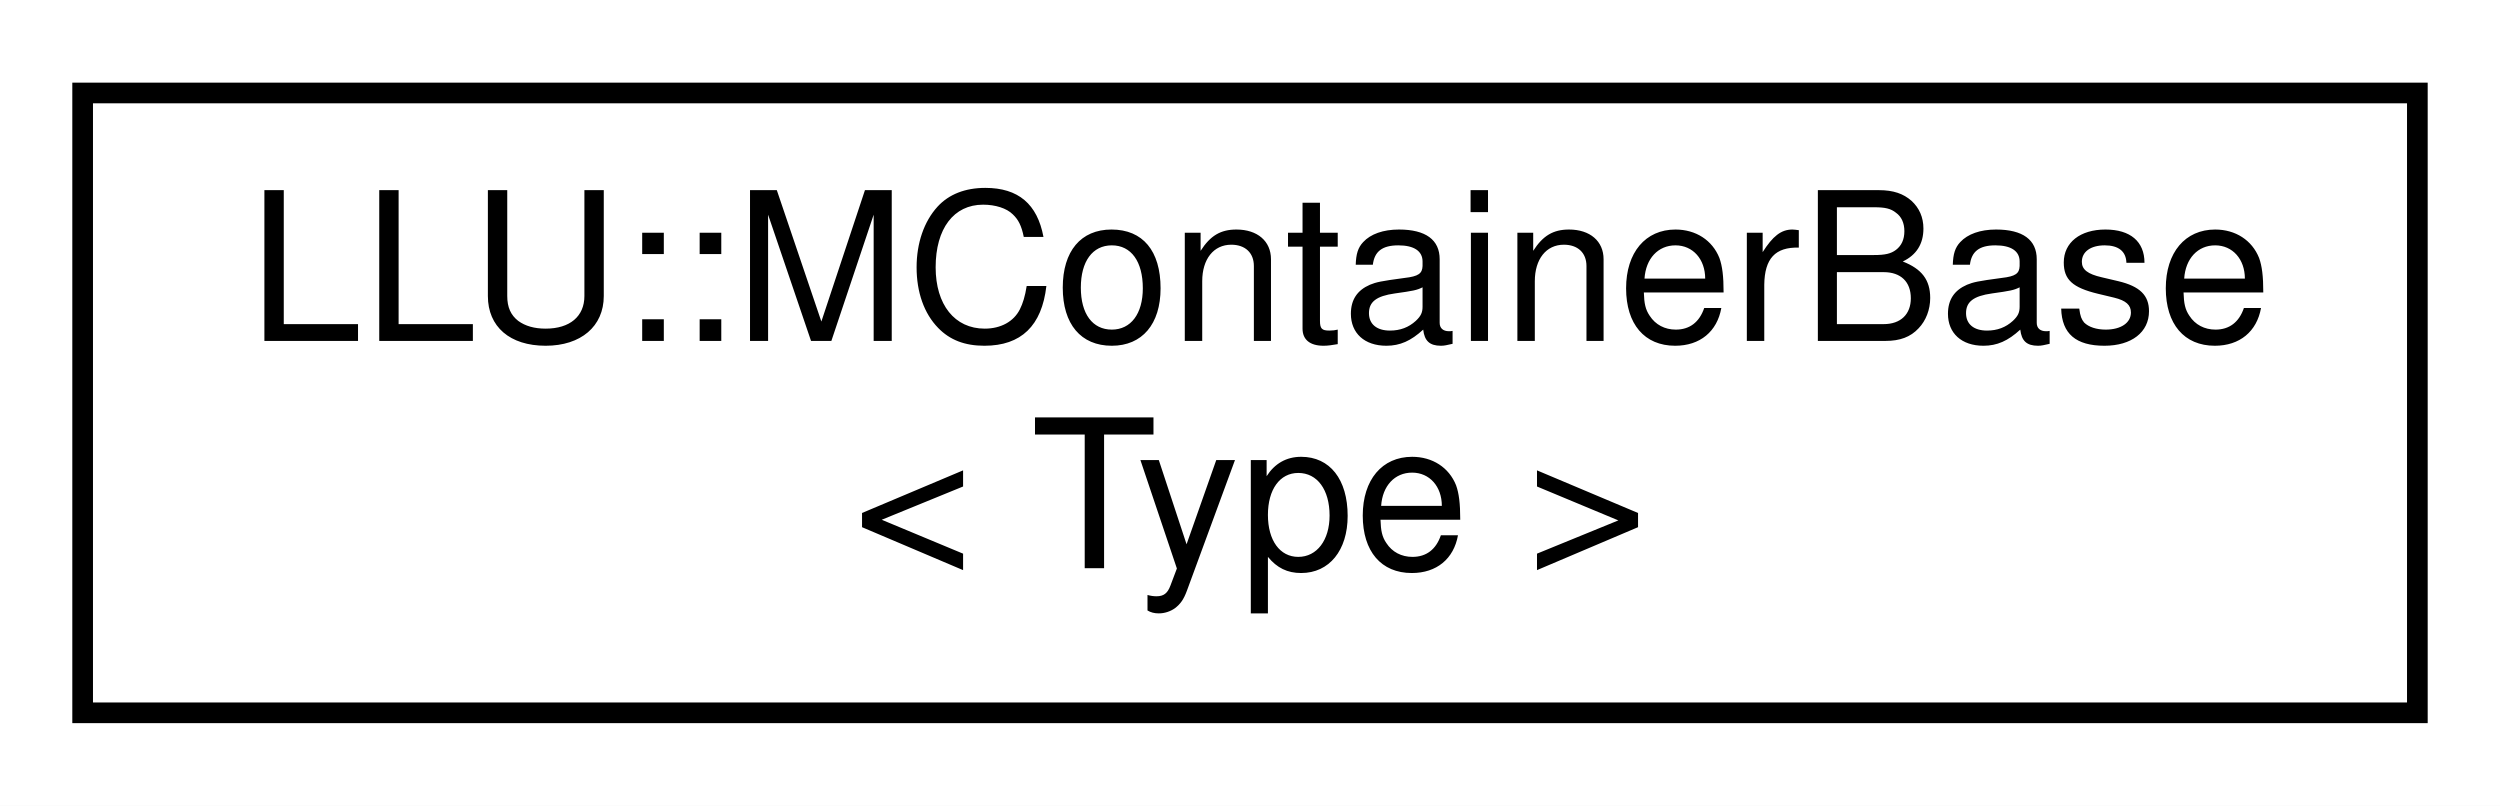
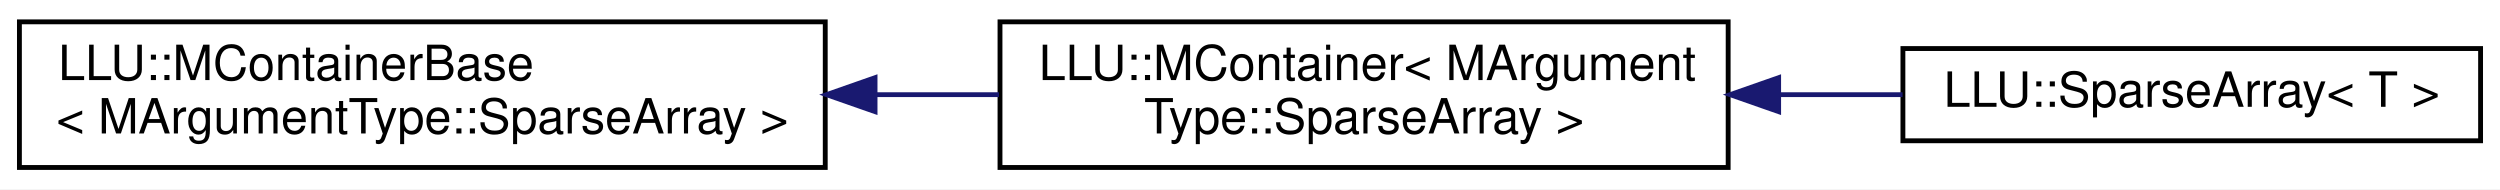
- <svg xmlns="http://www.w3.org/2000/svg" xmlns:xlink="http://www.w3.org/1999/xlink" width="121pt" height="39pt" viewBox="0.00 0.00 121.00 39.00">
+ <svg xmlns="http://www.w3.org/2000/svg" xmlns:xlink="http://www.w3.org/1999/xlink" width="515pt" height="39pt" viewBox="0.00 0.00 515.00 39.00">
  <g id="graph0" class="graph" transform="scale(1 1) rotate(0) translate(4 35)">
-     <polygon fill="white" stroke="transparent" points="-4,4 -4,-35 117,-35 117,4 -4,4" />
+     <polygon fill="white" stroke="transparent" points="-4,4 -4,-35 511,-35 511,4 -4,4" />
    <g id="node1" class="node">
      <g id="a_node1">
-         <a xlink:href="classLLU_1_1MContainerBase.html" target="_top" xlink:title="Template of the base class for all generic containers.">
-           <polygon fill="white" stroke="black" points="0,-0.5 0,-30.5 113,-30.5 113,-0.5 0,-0.5" />
+         <a xlink:href="classLLU_1_1MContainerBase.html" target="_top" xlink:title=" ">
+           <polygon fill="white" stroke="black" points="0,-0.5 0,-30.5 166,-30.5 166,-0.5 0,-0.5" />
          <text text-anchor="start" x="8" y="-18.5" font-family="Helvetica,sans-Serif" font-size="10.00">LLU::MContainerBase</text>
-           <text text-anchor="middle" x="56.5" y="-7.5" font-family="Helvetica,sans-Serif" font-size="10.00">&lt; Type &gt;</text>
+           <text text-anchor="middle" x="83" y="-7.5" font-family="Helvetica,sans-Serif" font-size="10.00">&lt; MArgumentType::SparseArray &gt;</text>
        </a>
      </g>
    </g>
+     <g id="node2" class="node">
+       <g id="a_node2">
+         <a xlink:href="classLLU_1_1MContainer_3_01MArgumentType_1_1SparseArray_01_4.html" target="_top" xlink:title="MContainer specialization for MSparseArray.">
+           <polygon fill="white" stroke="black" points="202,-0.5 202,-30.5 352,-30.5 352,-0.5 202,-0.5" />
+           <text text-anchor="start" x="210" y="-18.5" font-family="Helvetica,sans-Serif" font-size="10.00">LLU::MContainer&lt; MArgument</text>
+           <text text-anchor="middle" x="277" y="-7.5" font-family="Helvetica,sans-Serif" font-size="10.00">Type::SparseArray &gt;</text>
+         </a>
+       </g>
+     </g>
+     <g id="edge1" class="edge">
+       <path fill="none" stroke="midnightblue" d="M176.27,-15.5C184.83,-15.5 193.43,-15.5 201.8,-15.5" />
+       <polygon fill="midnightblue" stroke="midnightblue" points="176.26,-12 166.26,-15.5 176.26,-19 176.26,-12" />
+     </g>
+     <g id="node3" class="node">
+       <g id="a_node3">
+         <a xlink:href="classLLU_1_1SparseArray.html" target="_top" xlink:title="Strongly typed wrapper for MSparseArray.">
+           <polygon fill="white" stroke="black" points="388,-6 388,-25 507,-25 507,-6 388,-6" />
+           <text text-anchor="middle" x="447.5" y="-13" font-family="Helvetica,sans-Serif" font-size="10.00">LLU::SparseArray&lt; T &gt;</text>
+         </a>
+       </g>
+     </g>
+     <g id="edge2" class="edge">
+       <path fill="none" stroke="midnightblue" d="M362.48,-15.5C371.09,-15.5 379.69,-15.5 387.93,-15.5" />
+       <polygon fill="midnightblue" stroke="midnightblue" points="362.4,-12 352.4,-15.5 362.4,-19 362.4,-12" />
+     </g>
  </g>
</svg>
